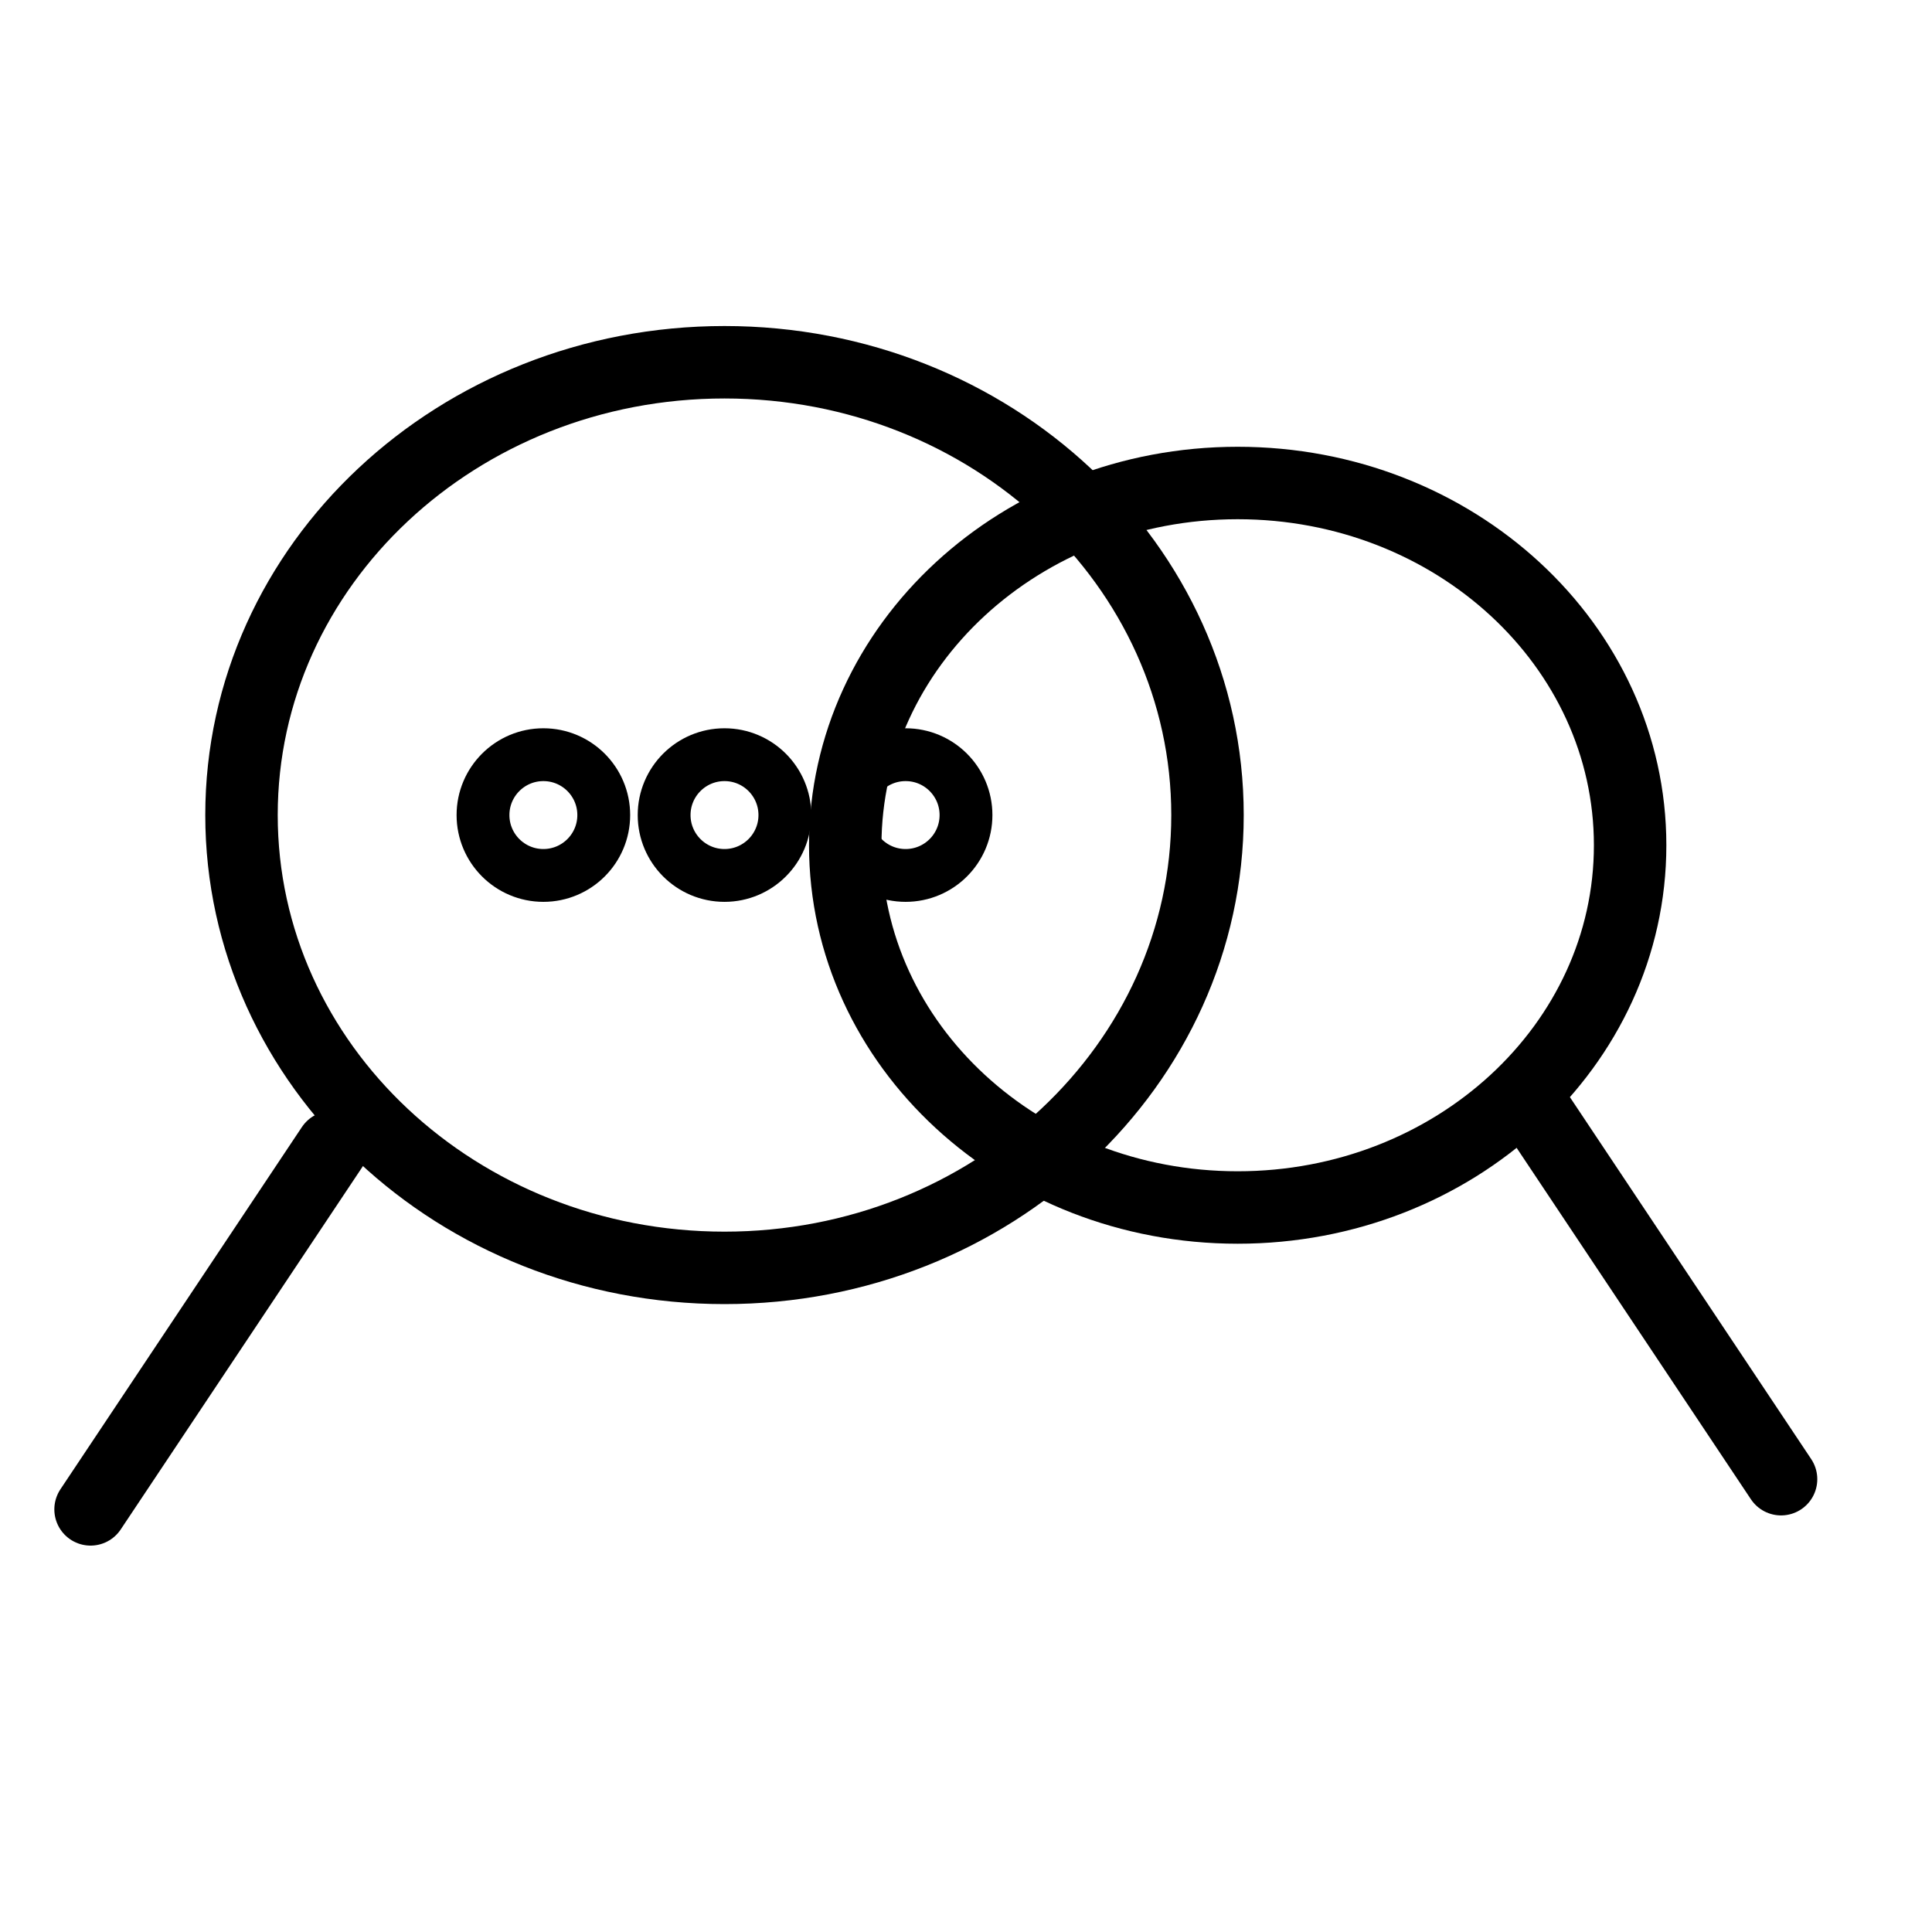
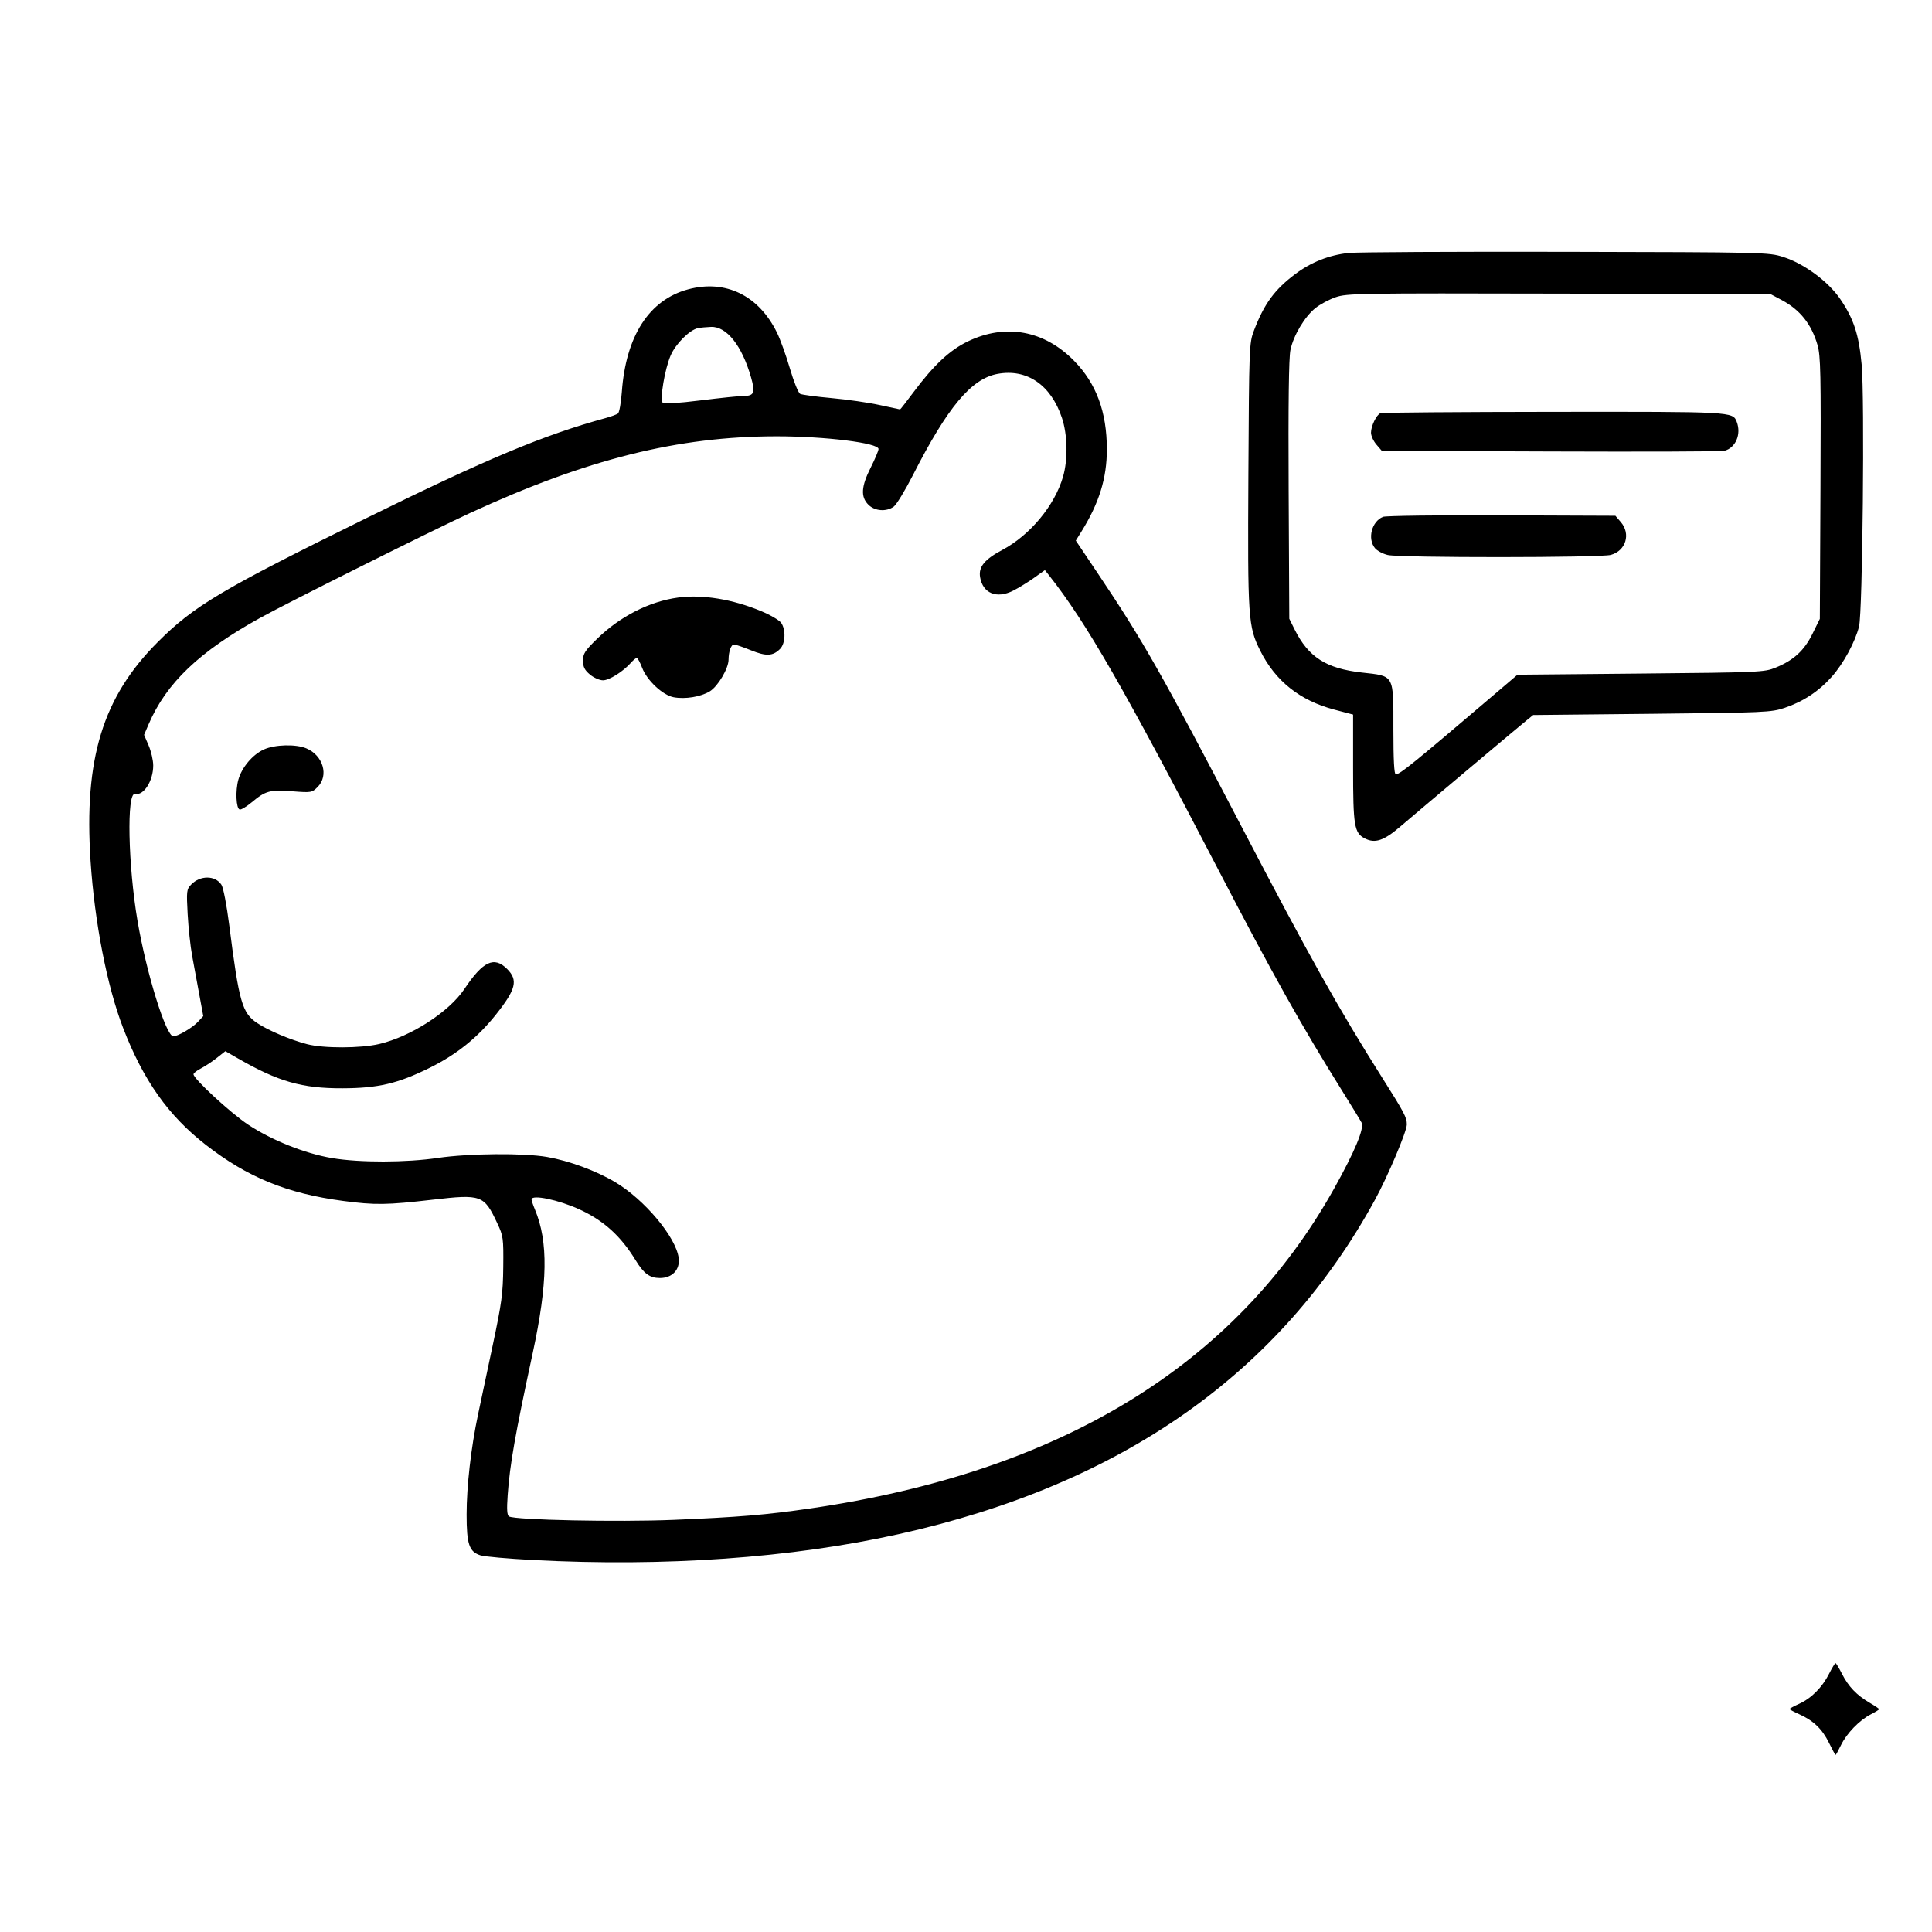
- <svg xmlns="http://www.w3.org/2000/svg" viewBox="0 0 128 128" fill="none" aria-hidden="true">
-   <g stroke="currentColor" stroke-width="4.8" stroke-linecap="round" stroke-linejoin="round">
-     <ellipse cx="82" cy="56" rx="26" ry="24" />
-     <path d="M 102 74 L 118 98 L 106 80 Z" />
-     <ellipse cx="48" cy="54" rx="32" ry="30" />
-     <path d="M 22 76 L 6 100 L 18 82 Z" />
-   </g>
-   <g stroke="currentColor" stroke-width="3.5" fill="none">
-     <circle cx="36" cy="54" r="4" />
-     <circle cx="48" cy="54" r="4" />
-     <circle cx="60" cy="54" r="4" />
-   </g>
+ <svg xmlns="http://www.w3.org/2000/svg" width="2000" zoomAndPan="magnify" viewBox="0 0 1500 1500" height="2000" preserveAspectRatio="xMidYMid meet" version="1.0">
+   <path d="M 1047.066 196.395 C 1031.855 198.035 1017.902 203.559 1005.598 212.809 C 989.461 224.938 981.402 236 973.48 256.887 C 969.902 266.312 969.777 269.598 969.242 368.281 C 968.637 480.41 969.039 486.387 978.496 505.289 C 990.262 528.801 1009.223 543.879 1035.875 550.922 L 1050.543 554.797 L 1050.543 595.988 C 1050.543 641.336 1051.43 646.707 1059.633 650.945 C 1067.512 655.02 1074.344 652.762 1087.039 641.887 C 1101.488 629.508 1177.918 565.219 1185 559.484 L 1190.367 555.141 L 1282.527 554.195 C 1370.199 553.297 1375.215 553.074 1385.543 549.598 C 1399.965 544.746 1412.086 536.754 1422.168 525.438 C 1431.199 515.305 1440.352 498.43 1443.367 486.348 C 1446.125 475.297 1447.777 308.879 1445.383 282.992 C 1443.23 259.715 1439.25 247.559 1428.719 232.113 C 1419.441 218.512 1400.629 204.637 1384.516 199.516 C 1373.125 195.895 1370.539 195.832 1215.656 195.508 C 1129.145 195.324 1053.277 195.727 1047.066 196.395 M 534.223 224.652 C 503.992 232.805 485.914 260.828 482.777 304.406 C 482.176 312.773 480.82 320.262 479.77 321.051 C 478.719 321.84 474.34 323.445 470.039 324.621 C 422.242 337.691 377.715 356.324 284.496 402.25 C 171.527 457.906 150.641 470.316 122.387 498.59 C 79.766 541.238 65.09 589.09 70.301 668.398 C 73.434 716.074 83.137 765.848 95.582 798.109 C 111.27 838.766 130.699 866.23 159.797 888.871 C 192.25 914.121 222.762 926.59 266.293 932.383 C 291.086 935.684 300.328 935.562 335.855 931.453 C 373.824 927.059 375.809 927.781 386.094 949.754 C 390.719 959.629 390.945 961.293 390.719 983.605 C 390.512 1004.305 389.551 1011.473 382.559 1044.441 L 371.129 1098.324 C 365.703 1123.91 362.277 1153.914 362.277 1175.852 C 362.277 1199 364.266 1204.812 373.113 1207.582 C 376.234 1208.559 394.629 1210.188 413.984 1211.203 C 516.324 1216.562 614.152 1209.641 697.605 1191.129 C 870.746 1152.727 993.812 1066.348 1067.57 931.457 C 1077.453 913.391 1092.254 878.387 1092.254 873.094 C 1092.254 867.551 1090.488 864.184 1073.281 836.957 C 1039.152 782.949 1016.266 742.09 963.621 641.18 C 902.223 523.488 887.566 497.668 852.527 445.469 L 835.246 419.727 L 839.617 412.691 C 853.398 390.504 859.359 371.246 859.359 348.883 C 859.359 319.887 851.188 297.789 833.957 280.176 C 810.809 256.52 780.797 250.984 751.586 264.984 C 737.488 271.742 725.031 283.359 709.32 304.406 C 703.789 311.812 699.074 317.875 698.836 317.875 C 698.602 317.875 691.414 316.336 682.859 314.449 C 674.305 312.57 657.527 310.148 645.578 309.074 C 633.629 308 622.68 306.523 621.246 305.797 C 619.812 305.066 616.238 296.246 613.305 286.195 C 610.375 276.145 605.867 263.621 603.293 258.359 C 589.113 229.371 563.348 216.797 534.223 224.652 M 1036.992 230.766 C 1031.934 232.52 1024.895 236.285 1021.352 239.125 C 1012.914 245.887 1004.238 260.445 1001.883 271.777 C 1000.625 277.84 1000.168 313.871 1000.504 380.617 L 1001.008 480.395 L 1005.082 488.594 C 1015.809 510.176 1029.574 519.027 1057.266 522.145 C 1082.871 525.031 1081.828 523.137 1081.828 566.629 C 1081.828 589.961 1082.43 601.199 1083.68 601.199 C 1086.898 601.199 1096.949 593.043 1161.84 537.758 L 1178.16 523.852 L 1273.816 522.949 C 1366.242 522.082 1369.777 521.926 1378.547 518.355 C 1392.613 512.633 1400.773 505.148 1407.211 492.07 L 1412.922 480.477 L 1413.41 378.945 C 1413.84 290.062 1413.555 276.227 1411.117 267.855 C 1406.406 251.652 1397.566 240.535 1383.375 232.984 L 1374.688 228.359 L 1210.441 227.961 C 1054.891 227.59 1045.711 227.734 1036.992 230.766 M 541.934 254.762 C 535.5 256.023 524.574 266.934 520.68 275.992 C 516.121 286.582 512.141 310.27 514.516 312.645 C 515.57 313.703 526.258 313.059 543.84 310.875 C 559.055 308.988 573.934 307.445 576.91 307.445 C 585.559 307.445 586.559 305.086 583.082 292.922 C 576.066 268.387 564.164 253.355 552.098 253.797 C 548.547 253.93 543.973 254.363 541.934 254.762 M 774.512 290.277 C 754.125 294.039 735.742 316.004 708.926 368.633 C 702.742 380.773 695.949 391.922 693.836 393.402 C 687.965 397.516 679.16 396.809 674.18 391.828 C 668.113 385.762 668.621 377.711 675.996 363.066 C 679.34 356.422 682.078 349.922 682.078 348.617 C 682.078 343.902 640.785 338.758 602.996 338.762 C 526.406 338.773 455.613 356.484 364.887 398.328 C 334.605 412.293 223.512 467.805 201.898 479.766 C 154.703 505.891 129.094 530.324 115.383 562.312 L 111.852 570.555 L 115.402 578.812 C 117.355 583.355 118.953 590.328 118.953 594.309 C 118.953 606.371 111.578 617.883 104.781 616.434 C 98.254 615.039 99.406 671.797 106.785 715.094 C 113.695 755.656 128.879 804.57 134.555 804.57 C 138.098 804.57 149.332 797.996 153.594 793.43 L 157.816 788.906 L 154.691 771.969 L 149.164 741.996 C 147.84 734.824 146.281 720.355 145.699 709.84 C 144.707 691.914 144.875 690.473 148.359 686.828 C 155.359 679.496 167.074 679.535 171.902 686.906 C 173.398 689.188 175.988 702.602 178.023 718.602 C 185.613 778.246 187.996 786.559 199.773 794.359 C 208.5 800.148 225.438 807.305 238.375 810.676 C 251.234 814.027 280.004 813.961 294.469 810.551 C 319.047 804.758 348.652 785.637 360.539 767.871 C 375.012 746.25 383.613 742.207 393.699 752.289 C 402.383 760.98 400.66 768.047 385.066 787.676 C 370.844 805.574 354.508 818.707 333.602 829.047 C 308.836 841.293 293.629 844.859 265.816 844.945 C 234.488 845.043 216.086 839.777 184.766 821.762 L 174.973 816.125 L 168.254 821.41 C 164.559 824.312 158.996 827.988 155.887 829.582 C 152.781 831.168 150.238 833.184 150.238 834.059 C 150.238 837.555 178.902 864.016 192.477 873.051 C 210.812 885.25 236.742 895.602 257.867 899.152 C 279.203 902.742 315.262 902.676 340.059 899.004 C 363.879 895.48 406.789 895.117 424.848 898.289 C 442.074 901.316 462.684 908.93 477.551 917.766 C 500.352 931.312 524.734 960.379 526.91 976.602 C 528.133 985.715 521.957 992.312 512.262 992.258 C 504.395 992.211 499.887 988.887 493.449 978.391 C 481.883 959.523 468.652 947.574 449.75 938.918 C 433.574 931.512 412.684 927.188 412.684 931.246 C 412.684 932.086 413.867 935.605 415.312 939.07 C 425.789 964.145 425.293 996.301 413.59 1050.523 C 399.906 1113.922 395.855 1136.91 394.156 1160.824 C 393.367 1172.004 393.648 1176.391 395.227 1177.367 C 399.723 1180.145 479.617 1181.801 523.047 1180.012 C 573 1177.957 594.957 1176.121 629.066 1171.152 C 823.5 1142.832 959.141 1060 1035.82 922.766 C 1051.848 894.082 1059.402 875.941 1057.125 871.605 C 1056.09 869.629 1049.375 858.629 1042.199 847.156 C 1010.887 797.082 987.48 755.316 946.254 675.941 C 872.715 534.371 843.312 483.227 814.492 446.738 L 811.25 442.629 L 802.715 448.703 C 798.023 452.043 790.754 456.504 786.57 458.613 C 773.723 465.082 762.977 460.641 760.926 448.02 C 759.645 440.133 764.41 434.309 778.117 427.008 C 799.773 415.469 818.828 392.516 825.332 370.141 C 829.23 356.707 828.863 337.504 824.449 324.336 C 815.887 298.809 797.234 286.082 774.512 290.277 M 1071.797 320.777 C 1068.688 322.027 1064.445 330.781 1064.445 335.945 C 1064.445 338.328 1066.332 342.473 1068.641 345.156 L 1072.832 350.031 L 1203.773 350.523 C 1275.789 350.793 1336.492 350.574 1338.664 350.043 C 1347.516 347.875 1352.125 337.211 1348.406 327.512 C 1345.367 319.602 1345.422 319.605 1205.75 319.75 C 1133.289 319.824 1073.012 320.289 1071.797 320.777 M 1073.758 401.27 C 1064.984 404.867 1061.543 418.195 1067.488 425.539 C 1069.16 427.602 1073.656 430.016 1077.48 430.902 C 1087.105 433.133 1242.613 433.055 1250.672 430.816 C 1262.352 427.57 1266.301 414.52 1258.387 405.316 L 1254.195 400.438 L 1165.836 400.09 C 1117.242 399.898 1075.805 400.43 1073.758 401.27 M 526.523 463.93 C 504.137 466.957 481.477 478.496 463.539 496 C 454.148 505.164 452.656 507.48 452.656 512.906 C 452.656 517.797 453.848 520.199 458.004 523.695 C 460.945 526.172 465.52 528.195 468.172 528.195 C 473.023 528.195 483.719 521.465 489.859 514.547 C 491.68 512.492 493.727 510.816 494.402 510.816 C 495.082 510.816 496.957 514.273 498.57 518.5 C 502.324 528.328 514.555 539.754 523.023 541.344 C 531.98 543.023 544.18 541.016 551.145 536.711 C 557.43 532.824 565.613 518.988 565.652 512.176 C 565.691 505.754 567.617 500.387 569.879 500.387 C 571.035 500.387 576.93 502.398 582.977 504.852 C 594.875 509.688 600.012 509.453 605.648 503.82 C 609.797 499.668 610.246 488.918 606.492 483.562 C 605.074 481.531 598.094 477.449 590.988 474.488 C 568.68 465.203 545.359 461.383 526.523 463.93 M 204.863 581.895 C 196.098 585.879 187.734 595.777 185.055 605.348 C 182.68 613.832 183.277 627.594 186.062 628.508 C 187.125 628.855 191.406 626.285 195.582 622.801 C 206.191 613.938 209.676 613 226.957 614.352 C 241.633 615.5 242.219 615.398 246.566 611.055 C 255.477 602.141 250.898 586.484 237.773 581 C 229.629 577.598 213.352 578.039 204.863 581.895 M 1420.055 1299.602 C 1414.703 1310.16 1406.301 1318.578 1396.844 1322.852 C 1392.785 1324.688 1389.457 1326.508 1389.457 1326.898 C 1389.457 1327.285 1392.785 1329.082 1396.844 1330.887 C 1407.824 1335.766 1414.805 1342.449 1419.988 1353.051 C 1422.539 1358.266 1424.855 1362.531 1425.137 1362.531 C 1425.418 1362.531 1427.293 1359.129 1429.309 1354.969 C 1433.75 1345.789 1443.656 1335.551 1452.461 1331.039 C 1456.047 1329.199 1458.98 1327.395 1458.98 1327.027 C 1458.98 1326.66 1455.637 1324.398 1451.555 1322.004 C 1441.496 1316.113 1435.09 1309.406 1430.09 1299.535 C 1427.785 1294.984 1425.535 1291.266 1425.09 1291.266 C 1424.645 1291.266 1422.379 1295.016 1420.055 1299.602 " fill-opacity="1" fill-rule="evenodd" fill="currentColor" />
</svg>
